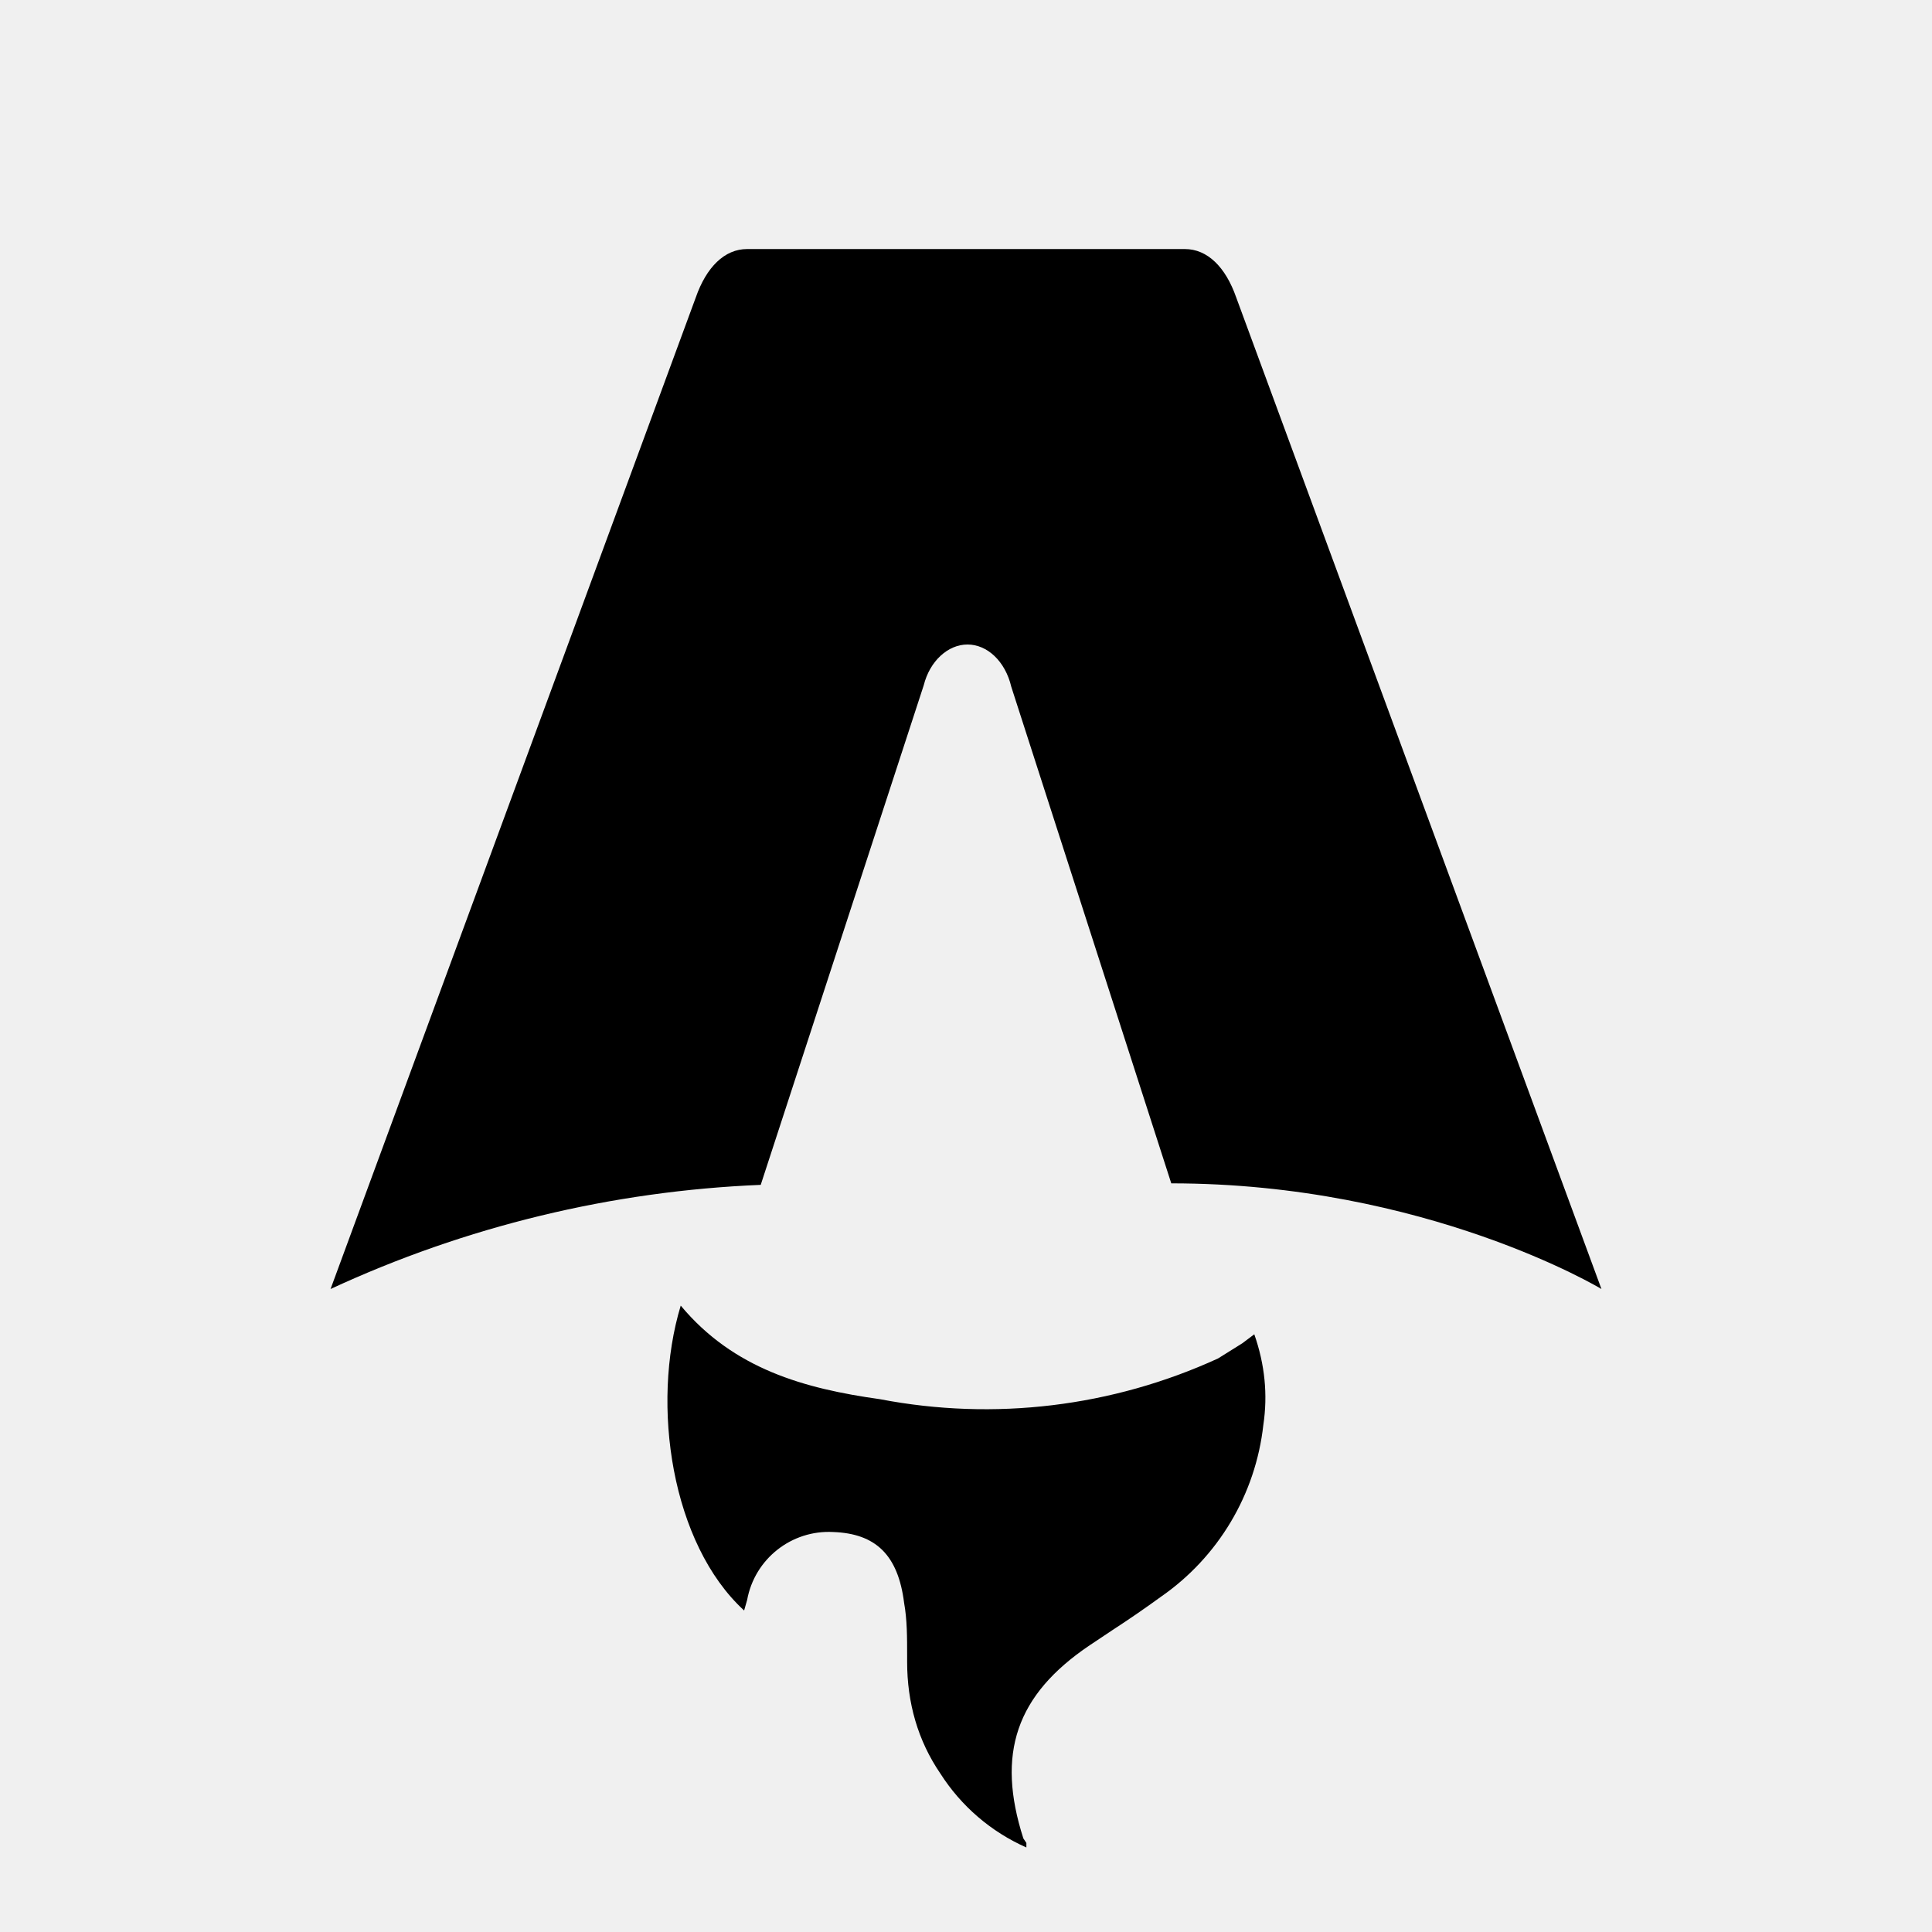
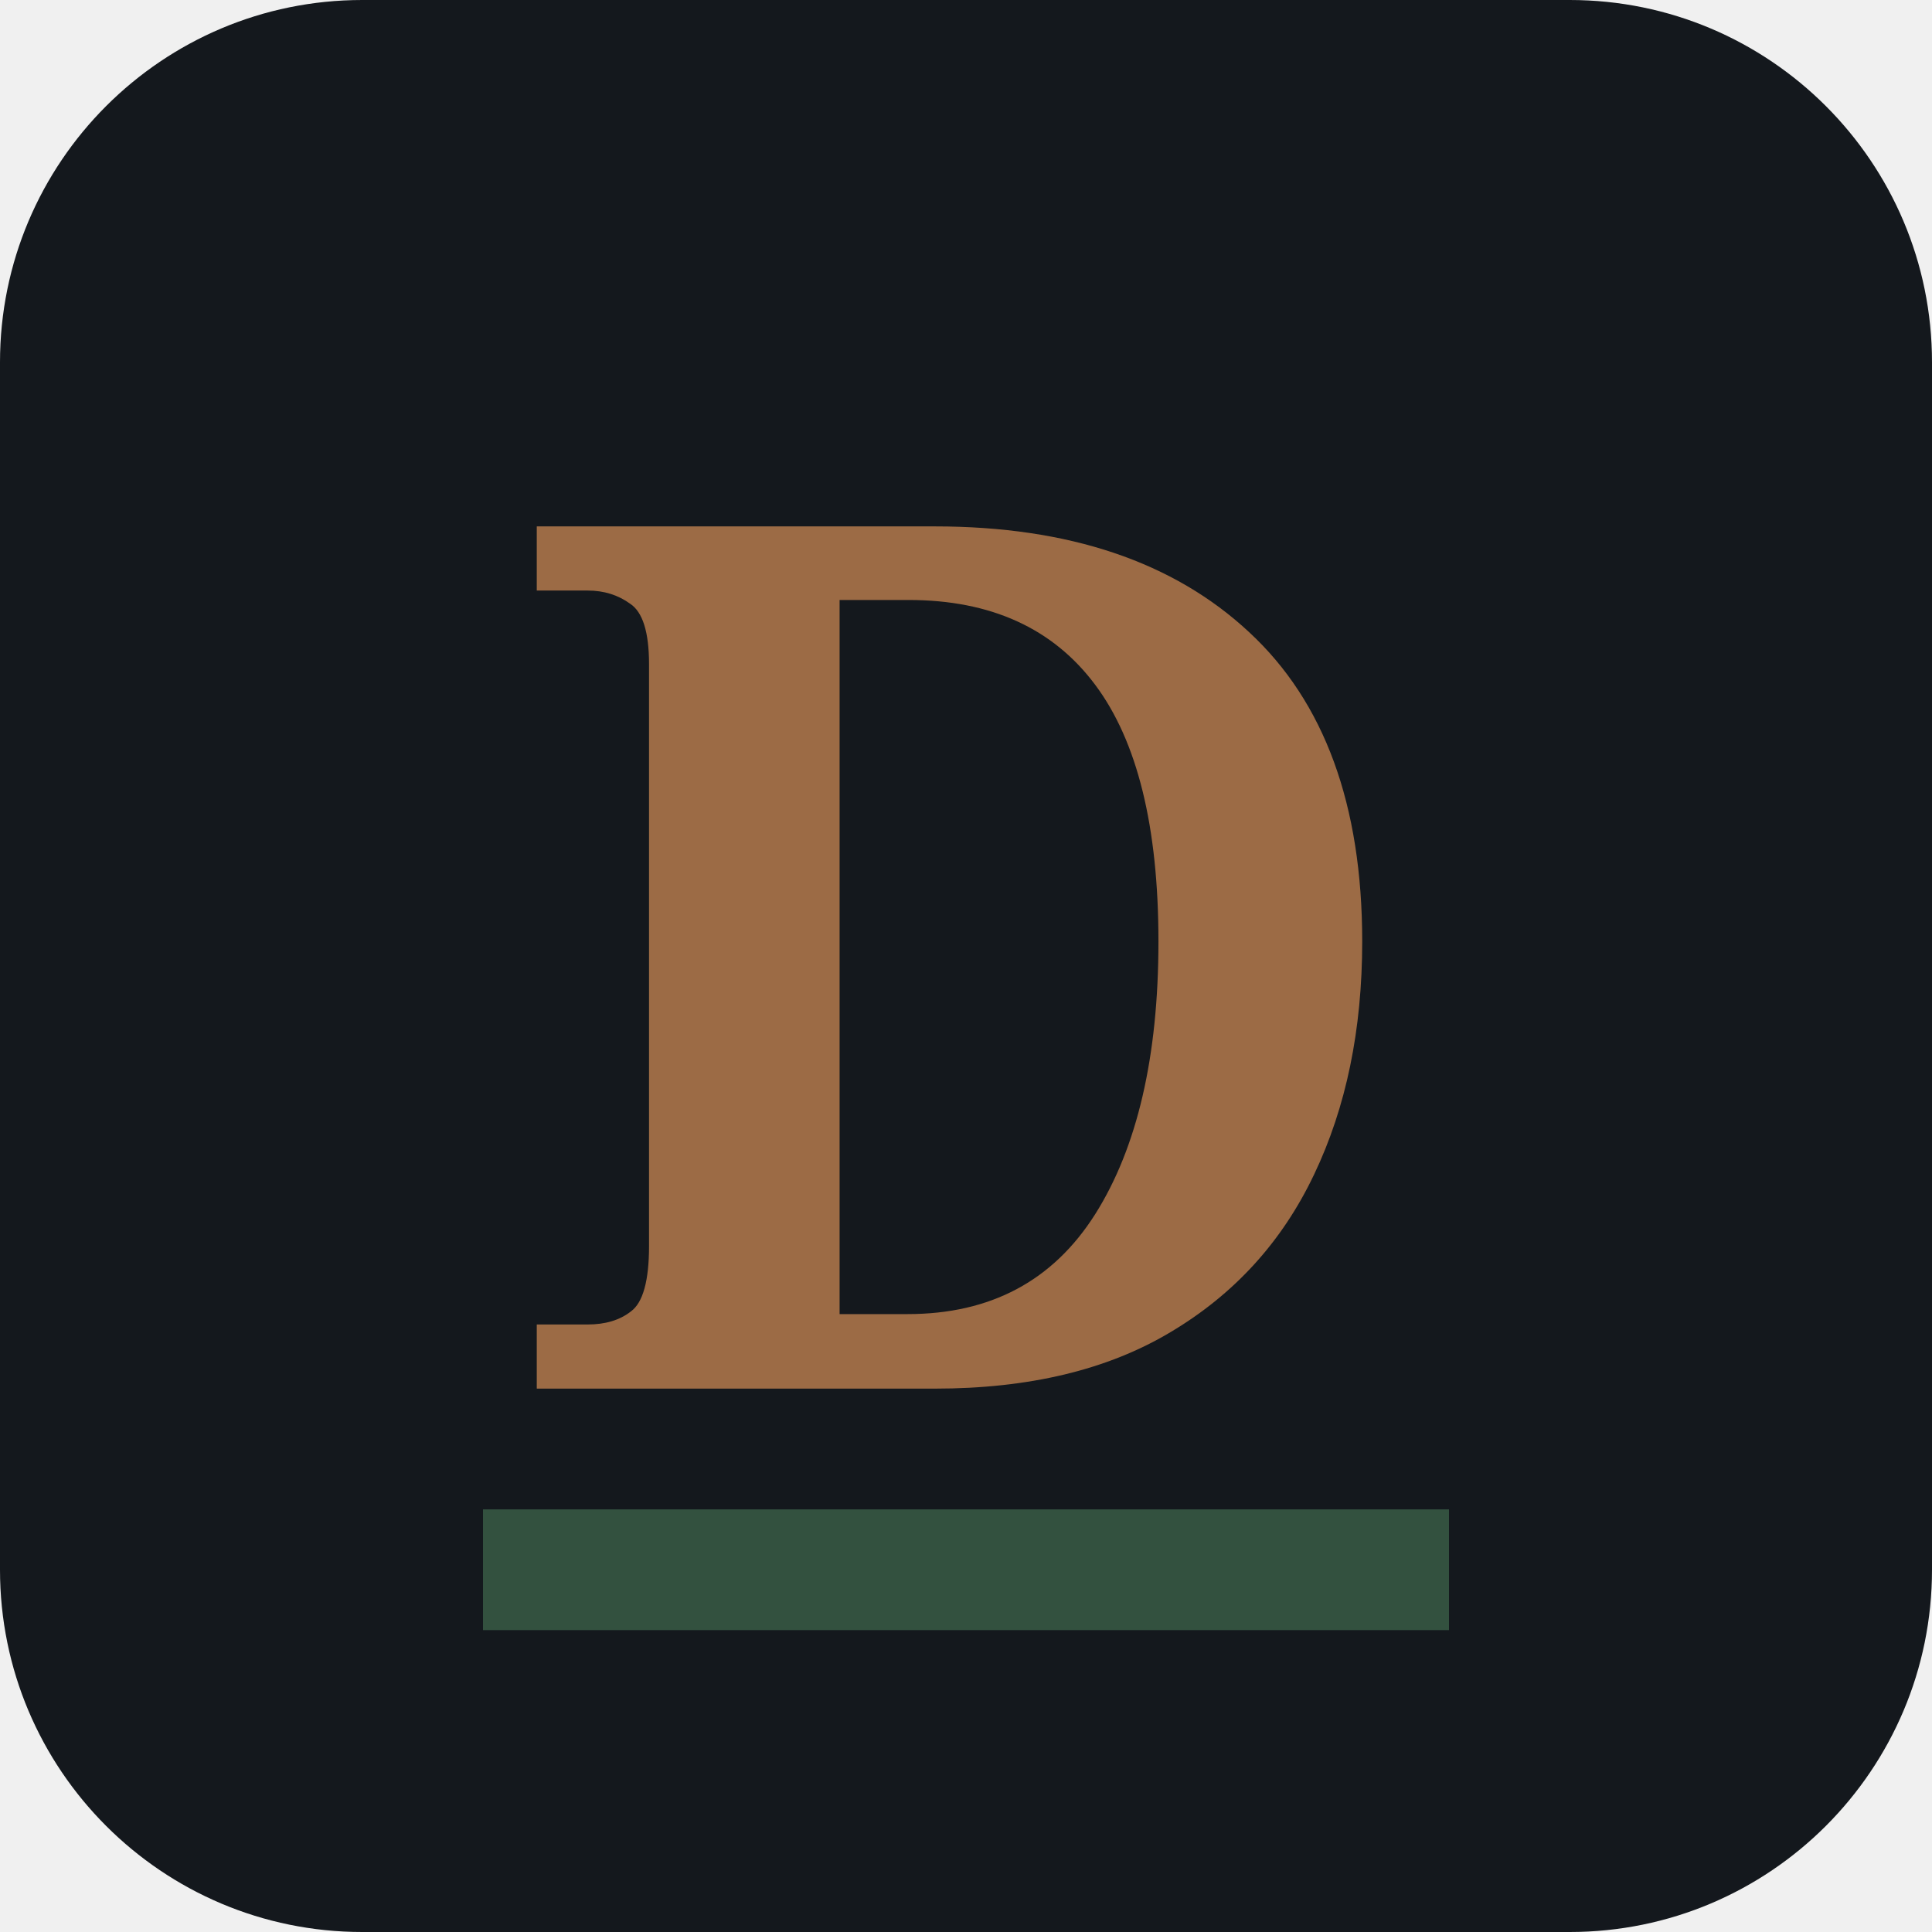
- <svg xmlns="http://www.w3.org/2000/svg" fill="none" viewBox="0 0 128 128">
-   <path d="M50.4 78.5a75.1 75.1 0 0 0-28.5 6.9l24.2-65.7c.7-2 1.9-3.2 3.4-3.2h29c1.5 0 2.7 1.2 3.4 3.2l24.2 65.7s-11.6-7-28.5-7L67 45.5c-.4-1.7-1.6-2.8-2.9-2.8-1.3 0-2.5 1.1-2.9 2.7L50.4 78.5Zm-1.1 28.2Zm-4.2-20.2c-2 6.6-.6 15.8 4.2 20.2a17.5 17.5 0 0 1 .2-.7 5.5 5.5 0 0 1 5.7-4.5c2.8.1 4.3 1.5 4.7 4.7.2 1.1.2 2.3.2 3.5v.4c0 2.7.7 5.2 2.2 7.4a13 13 0 0 0 5.7 4.9v-.3l-.2-.3c-1.8-5.6-.5-9.5 4.4-12.8l1.5-1a73 73 0 0 0 3.2-2.2 16 16 0 0 0 6.8-11.4c.3-2 .1-4-.6-6l-.8.6-1.6 1a37 37 0 0 1-22.4 2.7c-5-.7-9.7-2-13.2-6.2Z" />
-   <style>
-         path { fill: #000; }
-         @media (prefers-color-scheme: dark) {
-             path { fill: #FFF; }
-         }
-     </style>
+ <svg xmlns="http://www.w3.org/2000/svg" viewBox="0 0 32 32">
+   <rect width="32" height="32" rx="6" fill="#14181D" />
+   <text x="16" y="23" font-family="Georgia, serif" font-weight="bold" font-size="20" fill="#9C6B45" text-anchor="middle">D</text>
+   <rect x="8" y="25" width="16" height="2" fill="#33513F" />
</svg>
